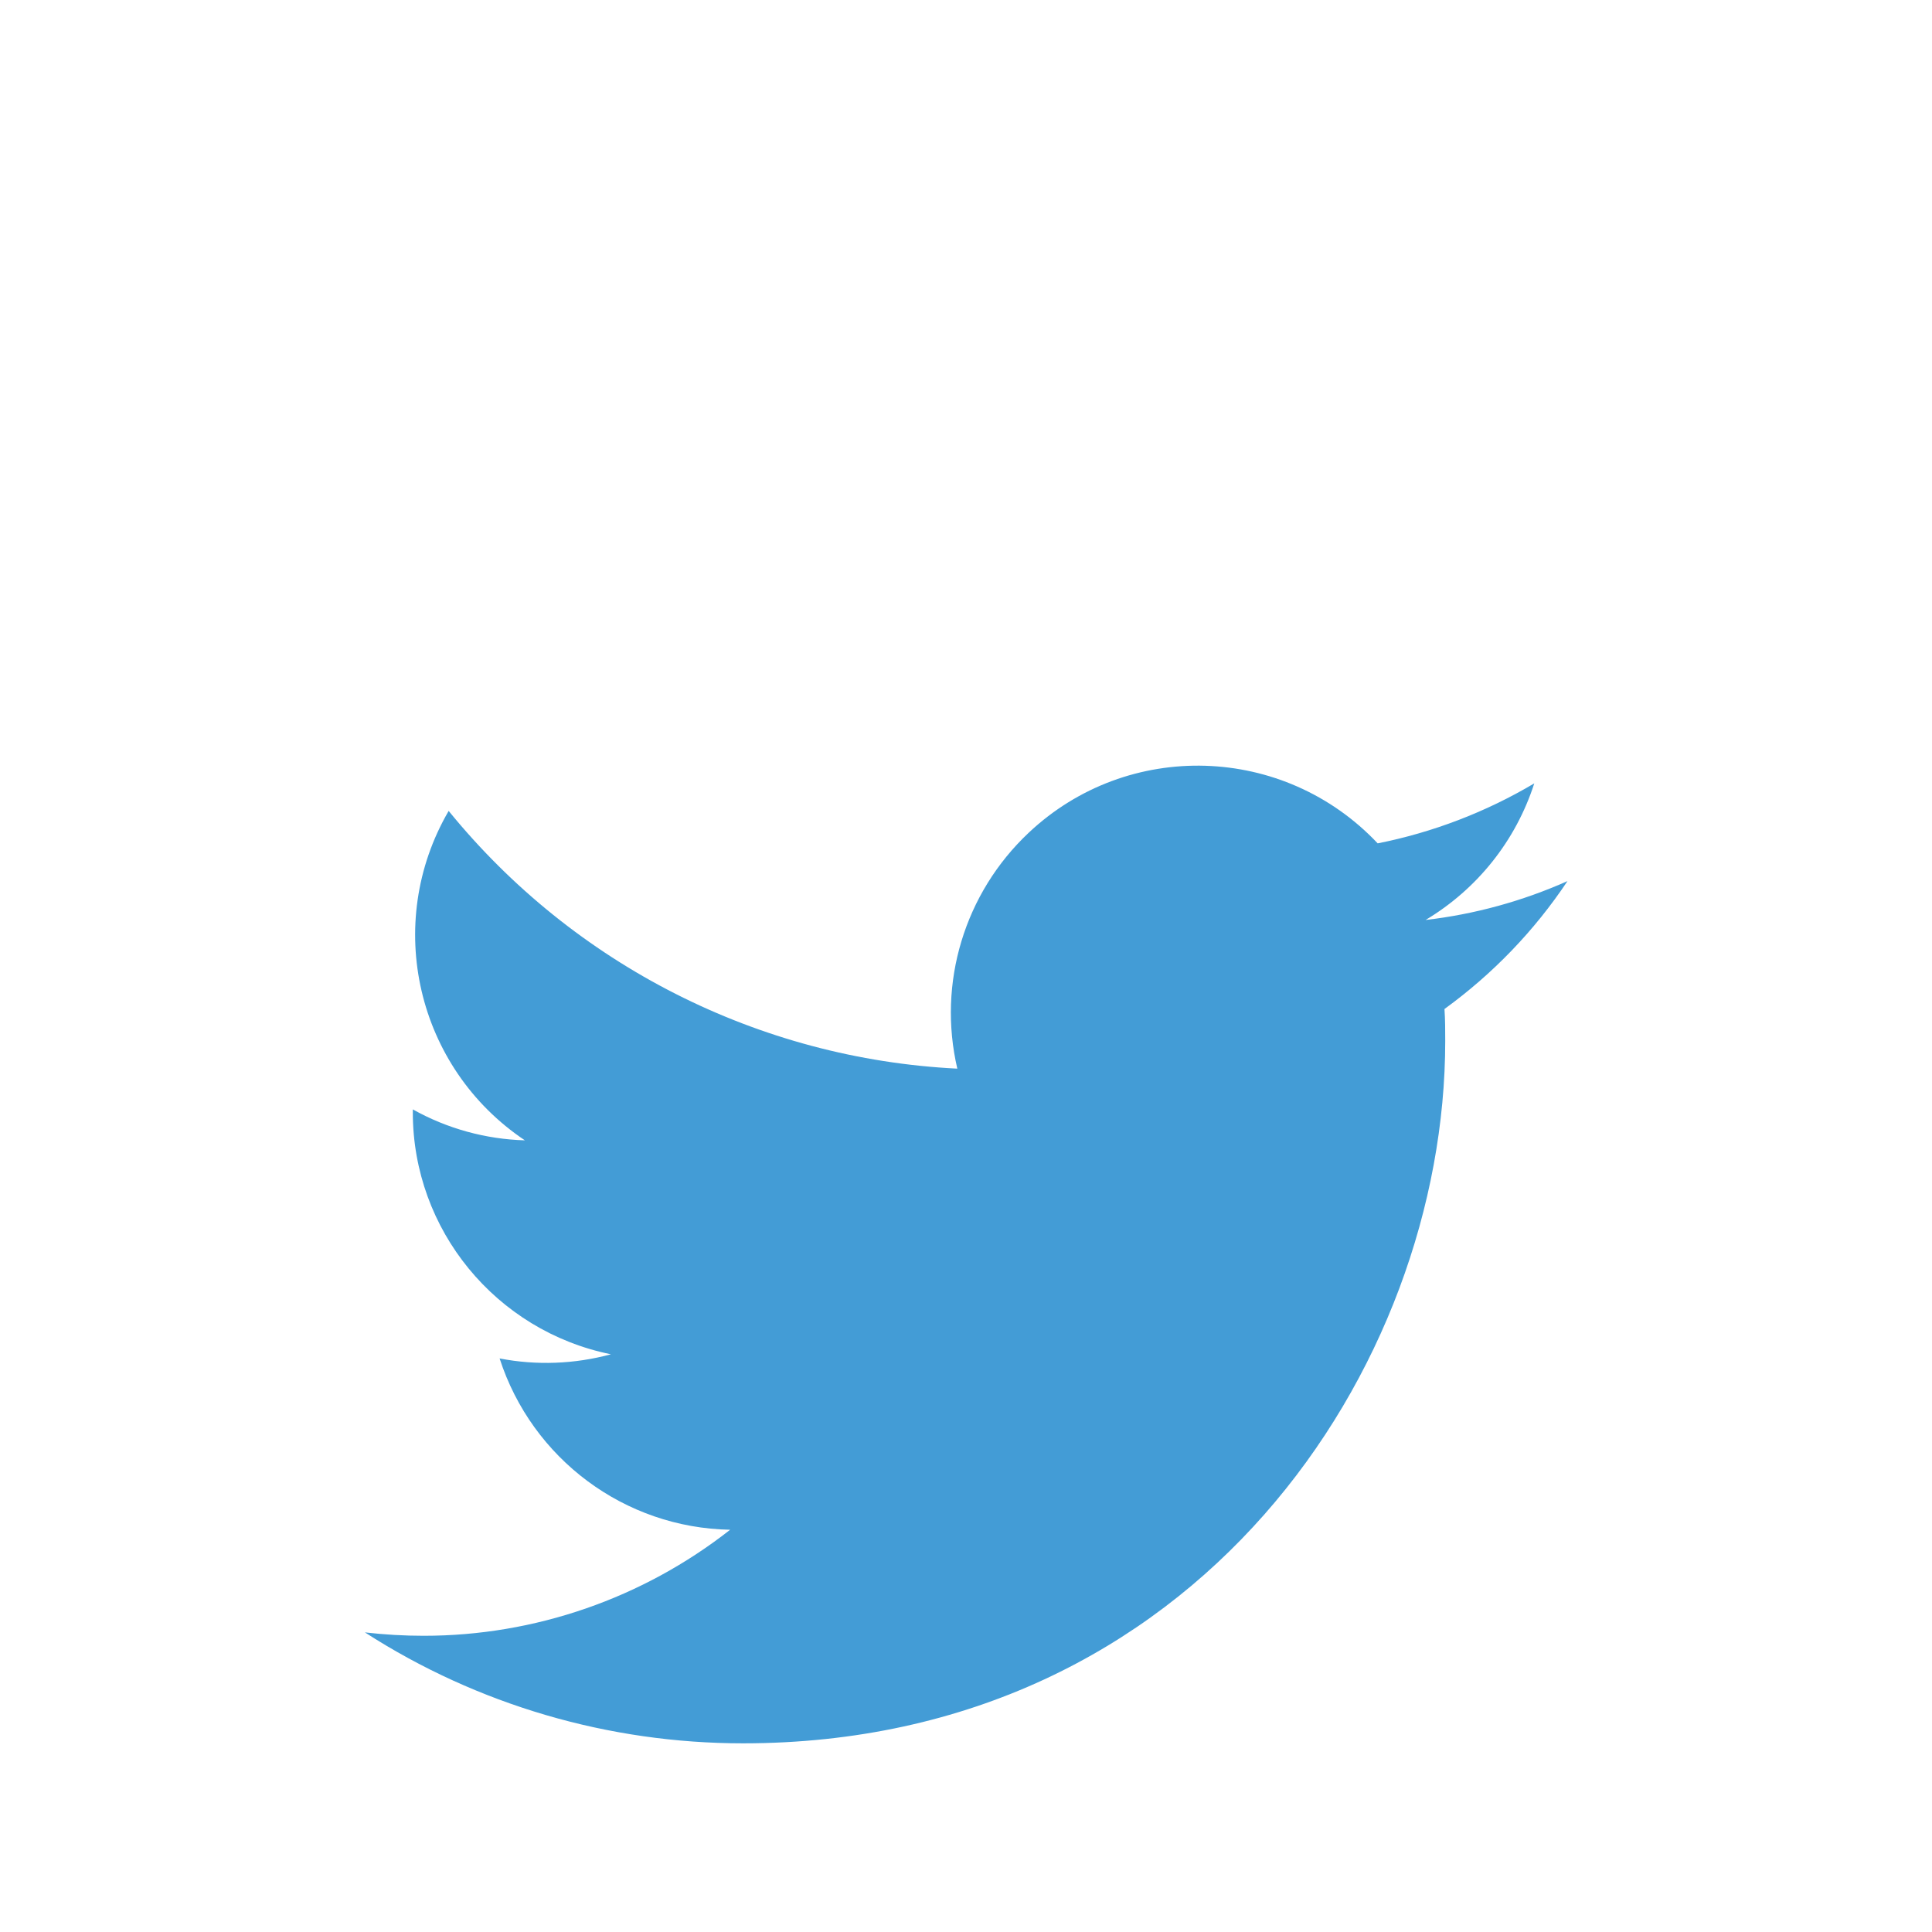
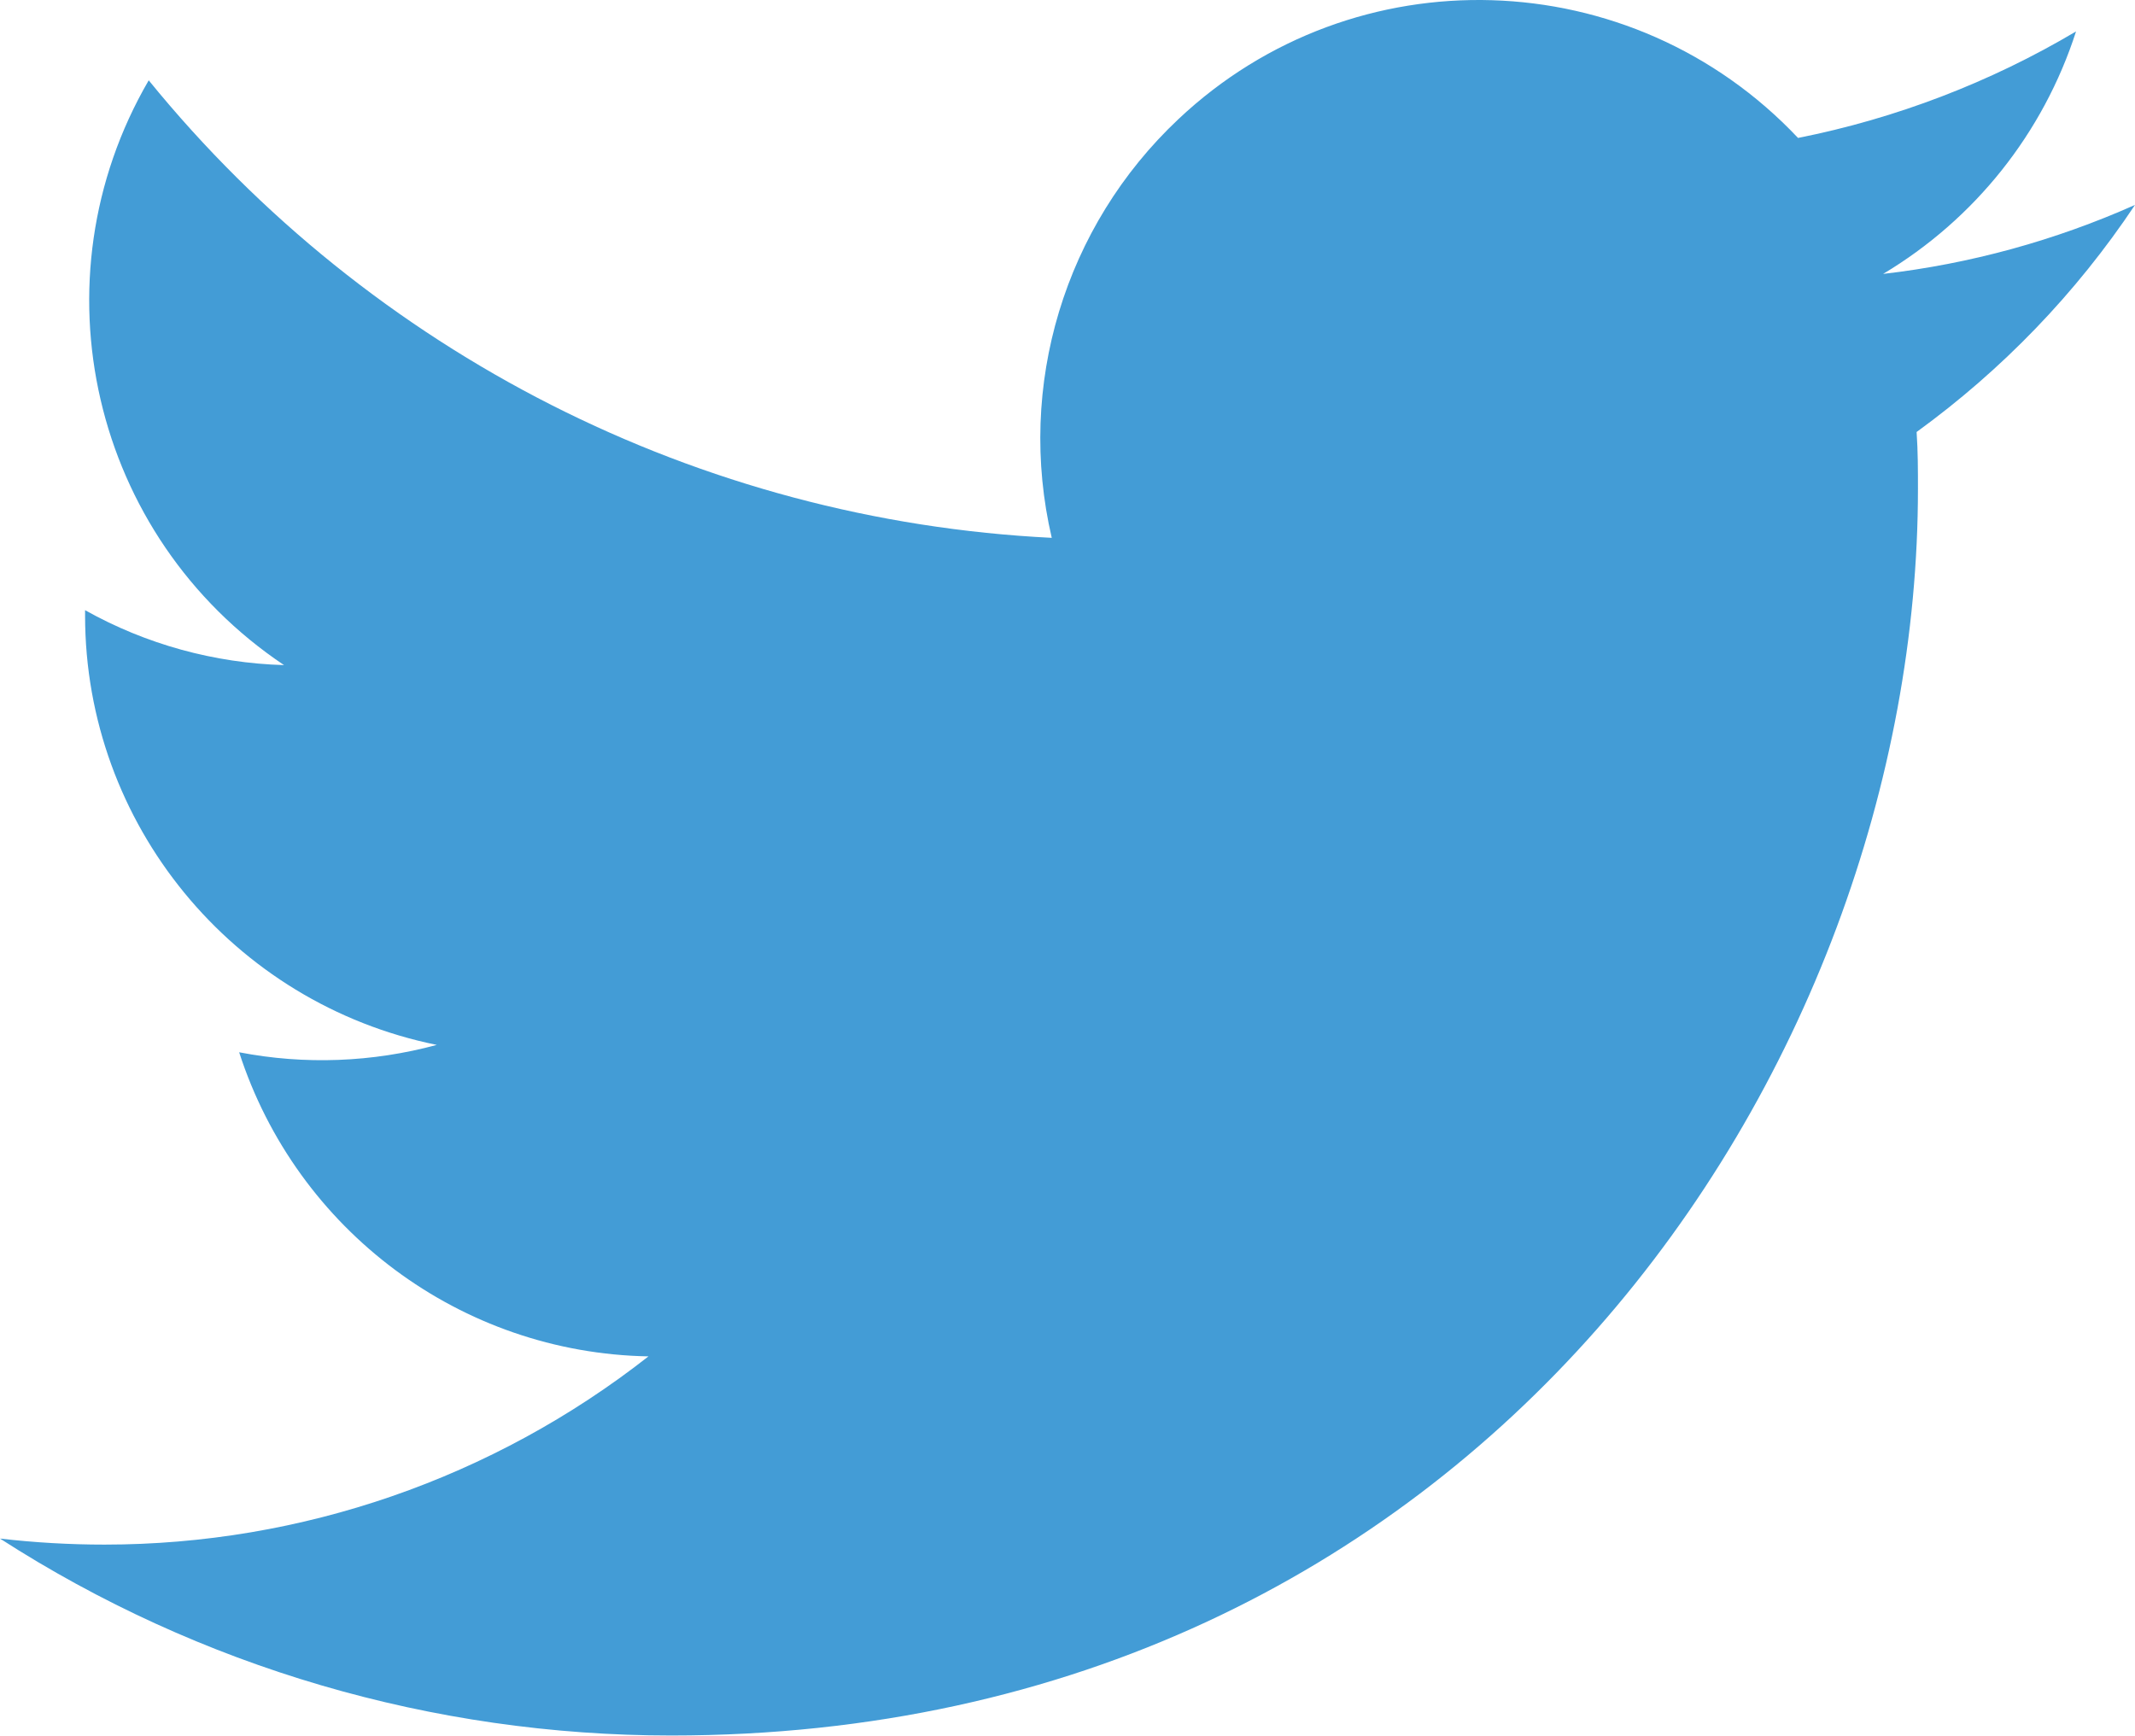
- <svg xmlns="http://www.w3.org/2000/svg" id="Layer_1" style="enable-background:new 0 0 512 512;" version="1.1" viewBox="0 0 512 512" xml:space="preserve">
-   <style type="text/css">
+ <svg xmlns="http://www.w3.org/2000/svg" id="Layer_1" version="1.1" viewBox="0 0 318.7 259.093" xml:space="preserve" width="100%" height="100%">
+   <defs id="defs3066" />
+   <style type="text/css" id="style3061">
	.st0{fill:#439CD6;}
</style>
-   <path class="st0" d="M196.9,462c120.3,0,186.1-99.7,186.1-186.1c0-2.8,0-5.6-0.2-8.5c12.8-9.3,23.8-20.7,32.6-33.9  c-11.9,5.3-24.6,8.8-37.6,10.3c13.7-8.2,23.9-21,28.8-36.2c-12.8,7.6-26.9,13-41.5,15.9c-24.8-26.3-66.2-27.6-92.5-2.8  c-17,16-24.2,39.8-18.9,62.5c-52.6-2.6-101.6-27.5-134.8-68.3c-17.4,29.9-8.5,68.1,20.2,87.3c-10.4-0.3-20.6-3.1-29.7-8.2  c0,0.3,0,0.5,0,0.8c0,31.1,22,57.9,52.5,64.1c-9.6,2.6-19.7,3-29.5,1.1c8.6,26.6,33.1,44.9,61.1,45.4  c-23.2,18.2-51.8,28.1-81.2,28.1c-5.2,0-10.4-0.3-15.6-0.9C126.5,451.8,161.3,462,196.9,462" id="XMLID_22_" />
+   <path class="st0" d="m 100.2,259.093 c 120.3,0 186.1,-99.7 186.1,-186.1 0,-2.8 0,-5.6 -0.2,-8.5 12.8,-9.3 23.8,-20.7 32.6,-33.9 -11.9,5.3 -24.6,8.8 -37.6,10.3 13.7,-8.2 23.9,-21 28.8,-36.2 -12.8,7.6 -26.9,13 -41.5,15.9 -24.8,-26.3 -66.2,-27.6 -92.5,-2.8 -17,16 -24.2,39.8 -18.9,62.5 -52.6,-2.6 -101.6,-27.5 -134.8,-68.3 -17.4,29.9 -8.5,68.1 20.2,87.3 -10.4,-0.3 -20.6,-3.1 -29.7,-8.2 0,0.3 0,0.5 0,0.8 0,31.1 22,57.9 52.5,64.1 -9.6,2.6 -19.7,3 -29.5,1.1 8.6,26.6 33.1,44.9 61.1,45.4 -23.2,18.2 -51.8,28.1 -81.2,28.1 -5.2,0 -10.4,-0.3 -15.6,-0.9 29.8,19.2 64.6,29.4 100.2,29.4" id="XMLID_22_" style="fill:#439cd6" />
</svg>
